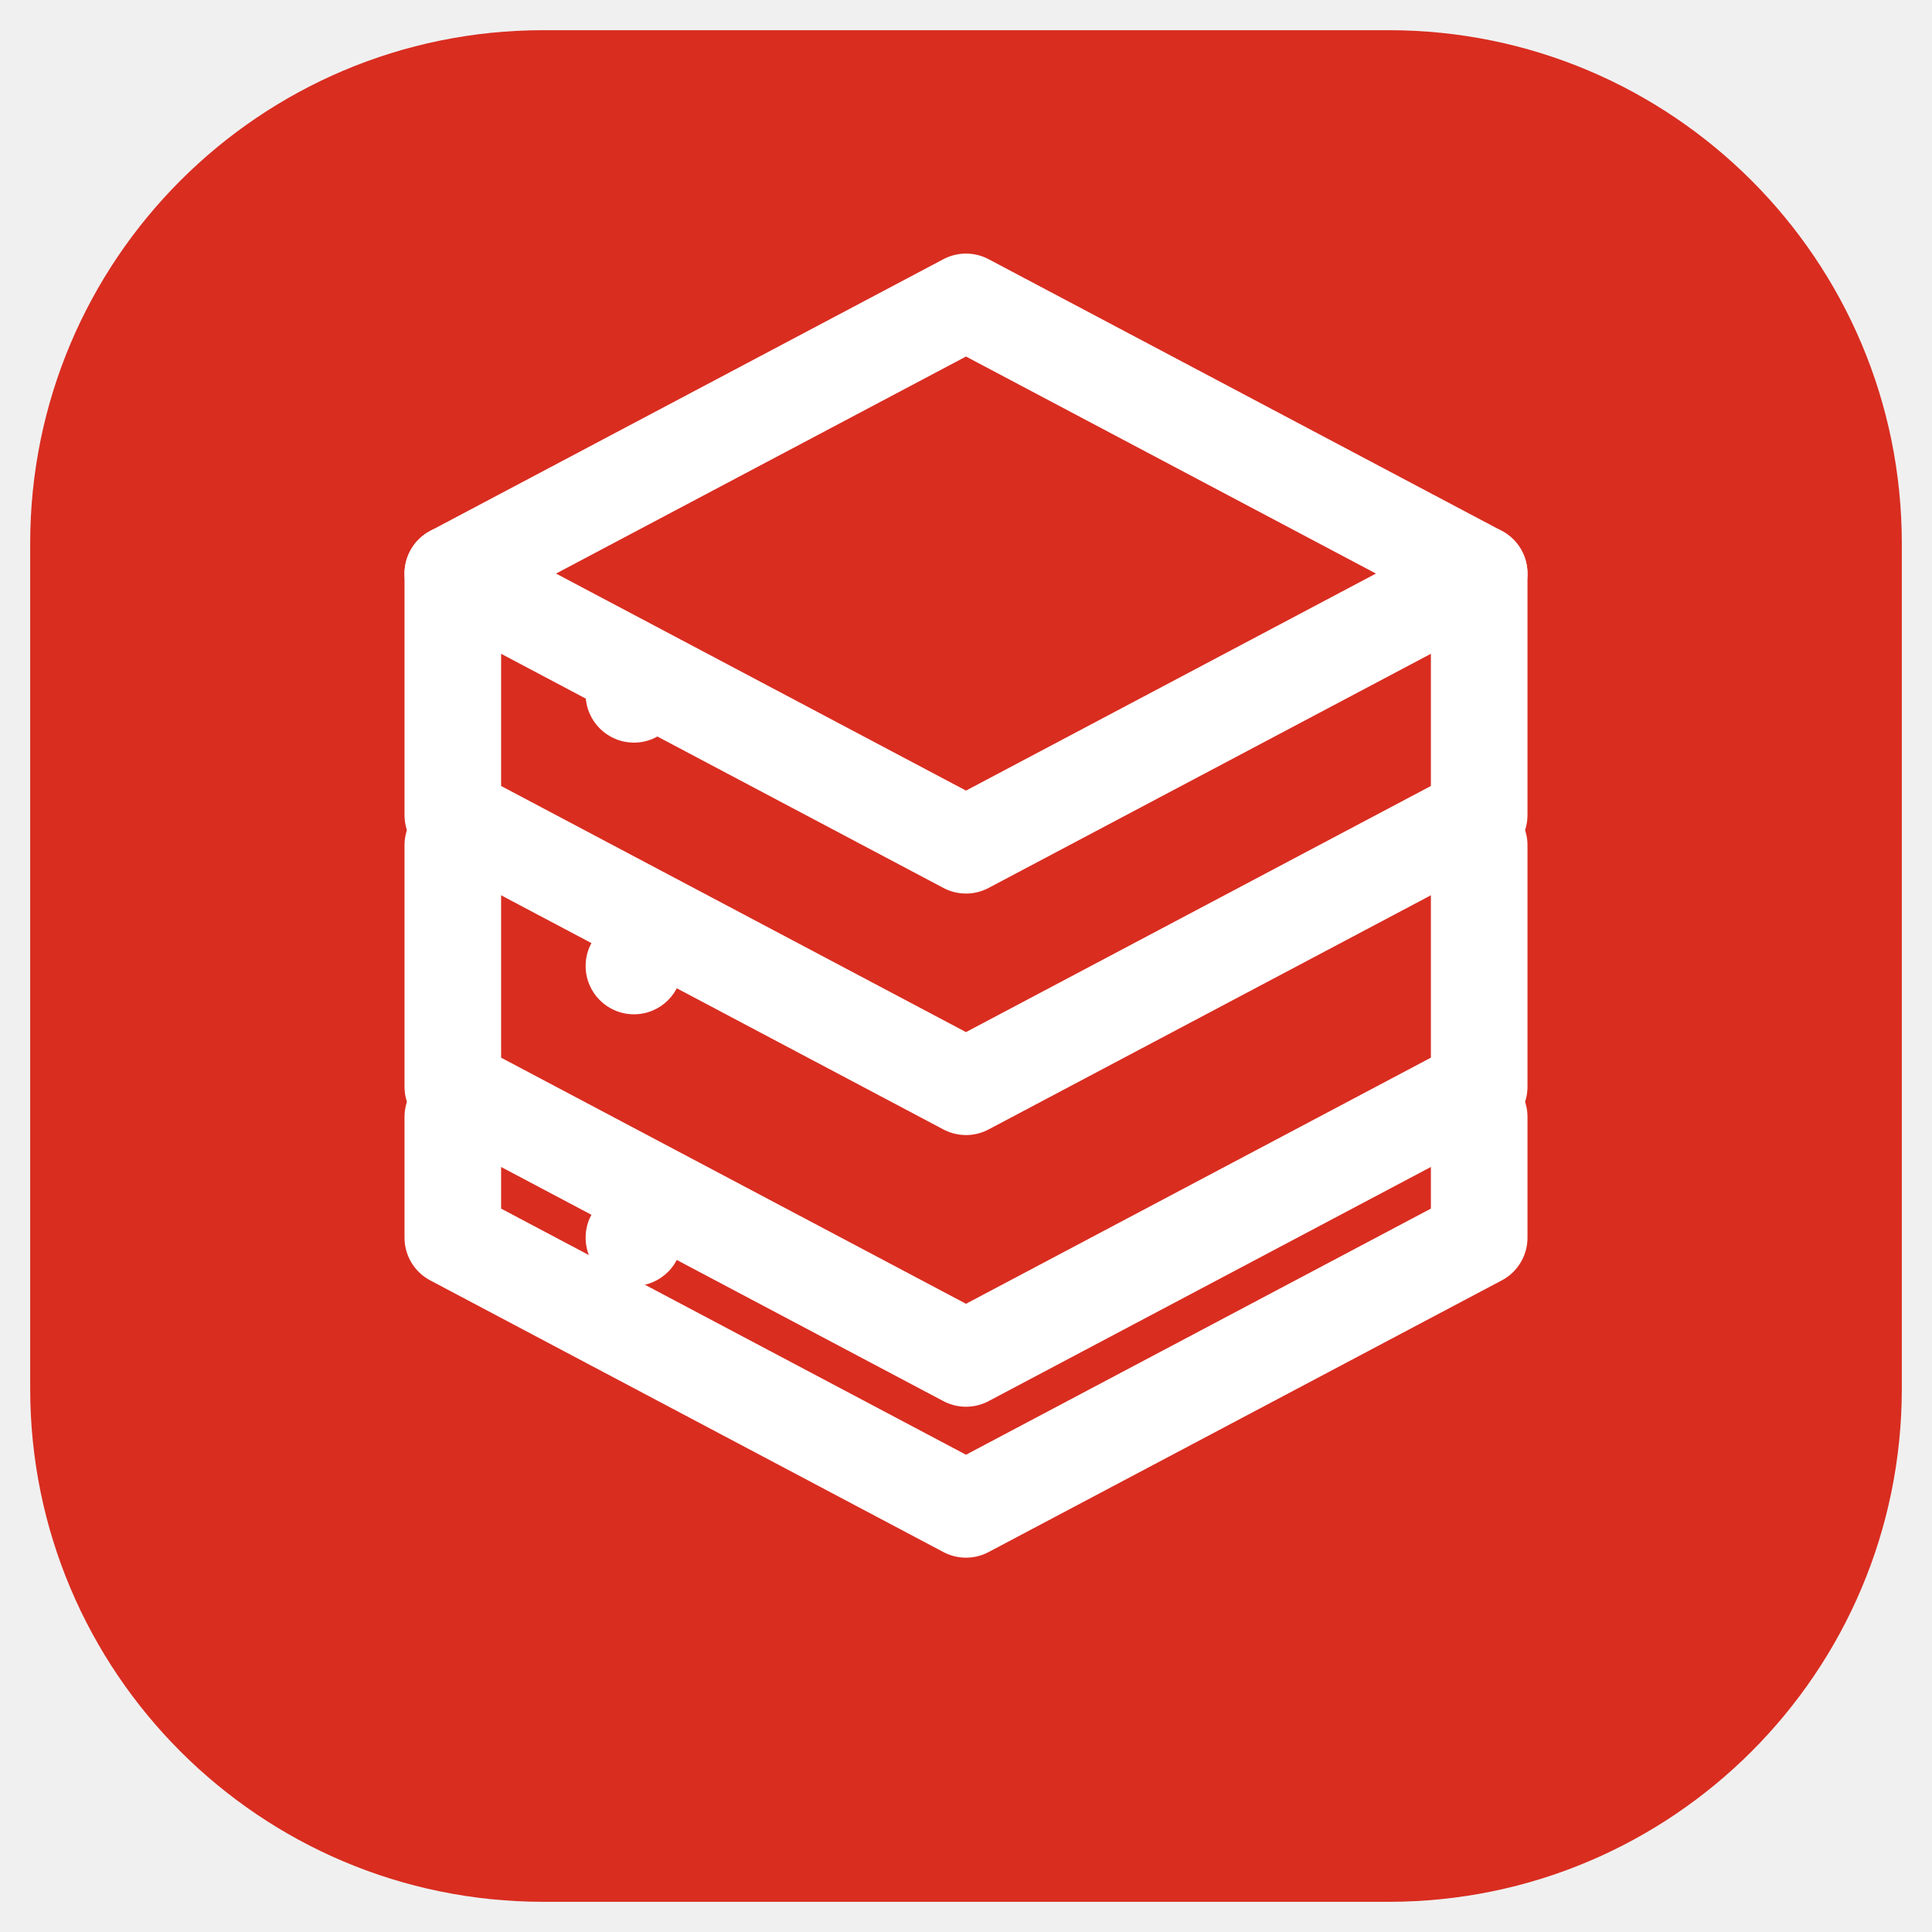
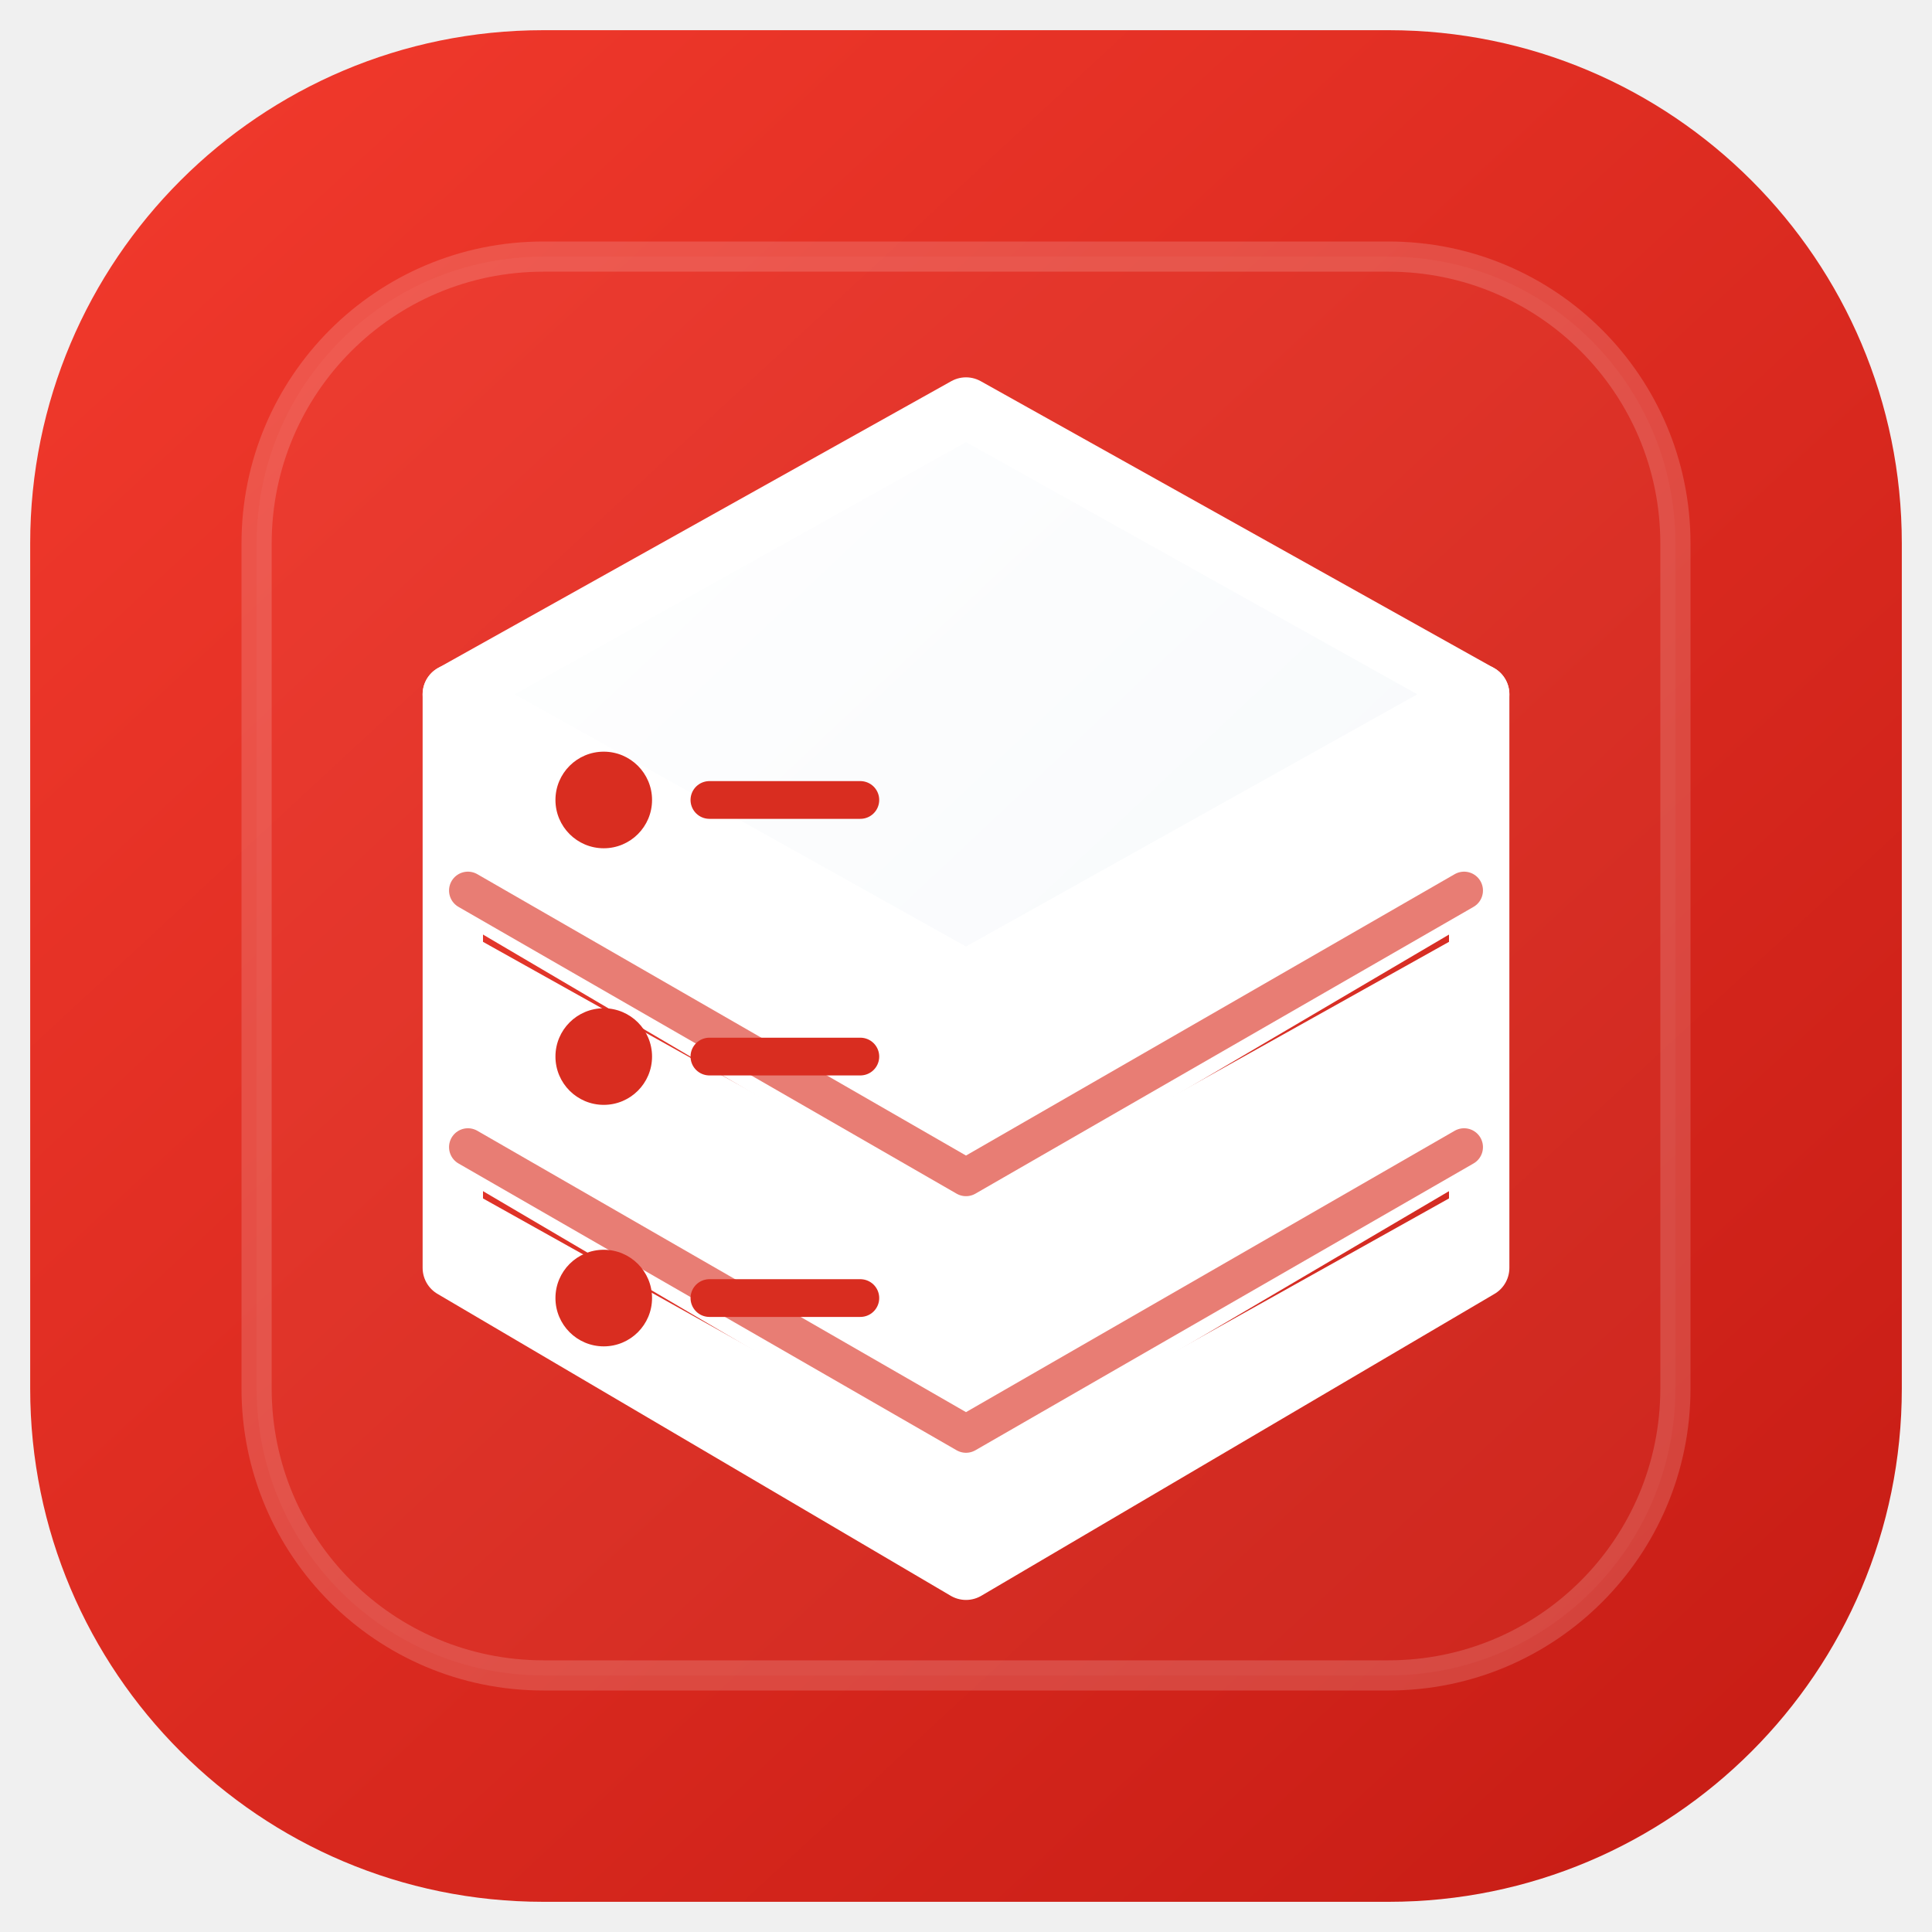
- <svg xmlns="http://www.w3.org/2000/svg" width="48" height="48" viewBox="0 0 64 64" role="img" aria-label="Open Redis Manager">
-   <rect x="1" y="1" width="62" height="62" rx="17" fill="#D92D20" />
-   <g fill="none" stroke="#FFFFFF" stroke-linecap="round" stroke-linejoin="round" stroke-width="3.2">
-     <path d="M32 10 49 19 32 28 15 19 32 10Z" />
-     <path d="M15 19v8l17 9 17-9v-8" />
-     <path d="M15 28v8l17 9 17-9v-8" />
-     <path d="M15 37v4l17 9 17-9v-4" />
+ <svg xmlns="http://www.w3.org/2000/svg" width="128" height="128" viewBox="0 0 128 128" role="img" aria-labelledby="orm-feature-title">
+   <defs>
+     <linearGradient id="red" x1="12" y1="10" x2="112" y2="118" gradientUnits="userSpaceOnUse">
+       <stop stop-color="#EF382B" />
+       <stop offset="1" stop-color="#C91E16" />
+     </linearGradient>
+     <linearGradient id="face" x1="32" y1="30" x2="96" y2="98" gradientUnits="userSpaceOnUse">
+       <stop stop-color="#FFF" />
+       <stop offset="1" stop-color="#F4F7FA" />
+     </linearGradient>
+   </defs>
+   <rect x="2" y="2" width="124" height="124" rx="34" fill="url(#red)" />
+   <path d="M17 36c0-10.5 8.5-19 19-19h56c10.5 0 19 8.5 19 19v56c0 10.5-8.5 19-19 19H36c-10.5 0-19-8.5-19-19V36Z" fill="#FFF" fill-opacity=".035" stroke="#FFF" stroke-opacity=".16" stroke-width="2" />
+   <g stroke="#FFF" stroke-linecap="round" stroke-linejoin="round">
+     <path d="m64 27 34 19-34 19-34-19 34-19Z" fill="url(#face)" stroke-width="4" />
+     <path d="m30 46 34 19 34-19v13L64 79 30 59V46Z" fill="#FFF" stroke-width="3" />
+     <path d="m30 63 34 19 34-19v13L64 96 30 76V63Z" fill="#FFF" stroke-width="3" />
+     <path d="m30 80 34 19 34-19v4L64 104 30 84v-4Z" fill="#FFF" stroke-width="3" />
+     <path d="M30 46v38l34 20 34-20V46" fill="none" stroke-width="4" />
  </g>
-   <g fill="#FFFFFF">
-     <circle cx="21" cy="23" r="1.6" />
-     <circle cx="21" cy="32" r="1.6" />
-     <circle cx="21" cy="41" r="1.6" />
+   <g fill="none" stroke="#D92D20" stroke-linecap="round" stroke-linejoin="round" stroke-opacity=".62" stroke-width="2.5">
+     <path d="m31 59 33 19 33-19" />
+     <path d="m31 76 33 19 33-19" />
+   </g>
+   <g fill="#D92D20">
+     <circle cx="40" cy="53" r="3.2" />
+     <circle cx="40" cy="70" r="3.2" />
+     <circle cx="40" cy="86" r="3.2" />
+   </g>
+   <g fill="none" stroke="#D92D20" stroke-linecap="round" stroke-width="2.5">
+     <path d="M47 53h10M47 70h10M47 86h10" />
  </g>
</svg>
